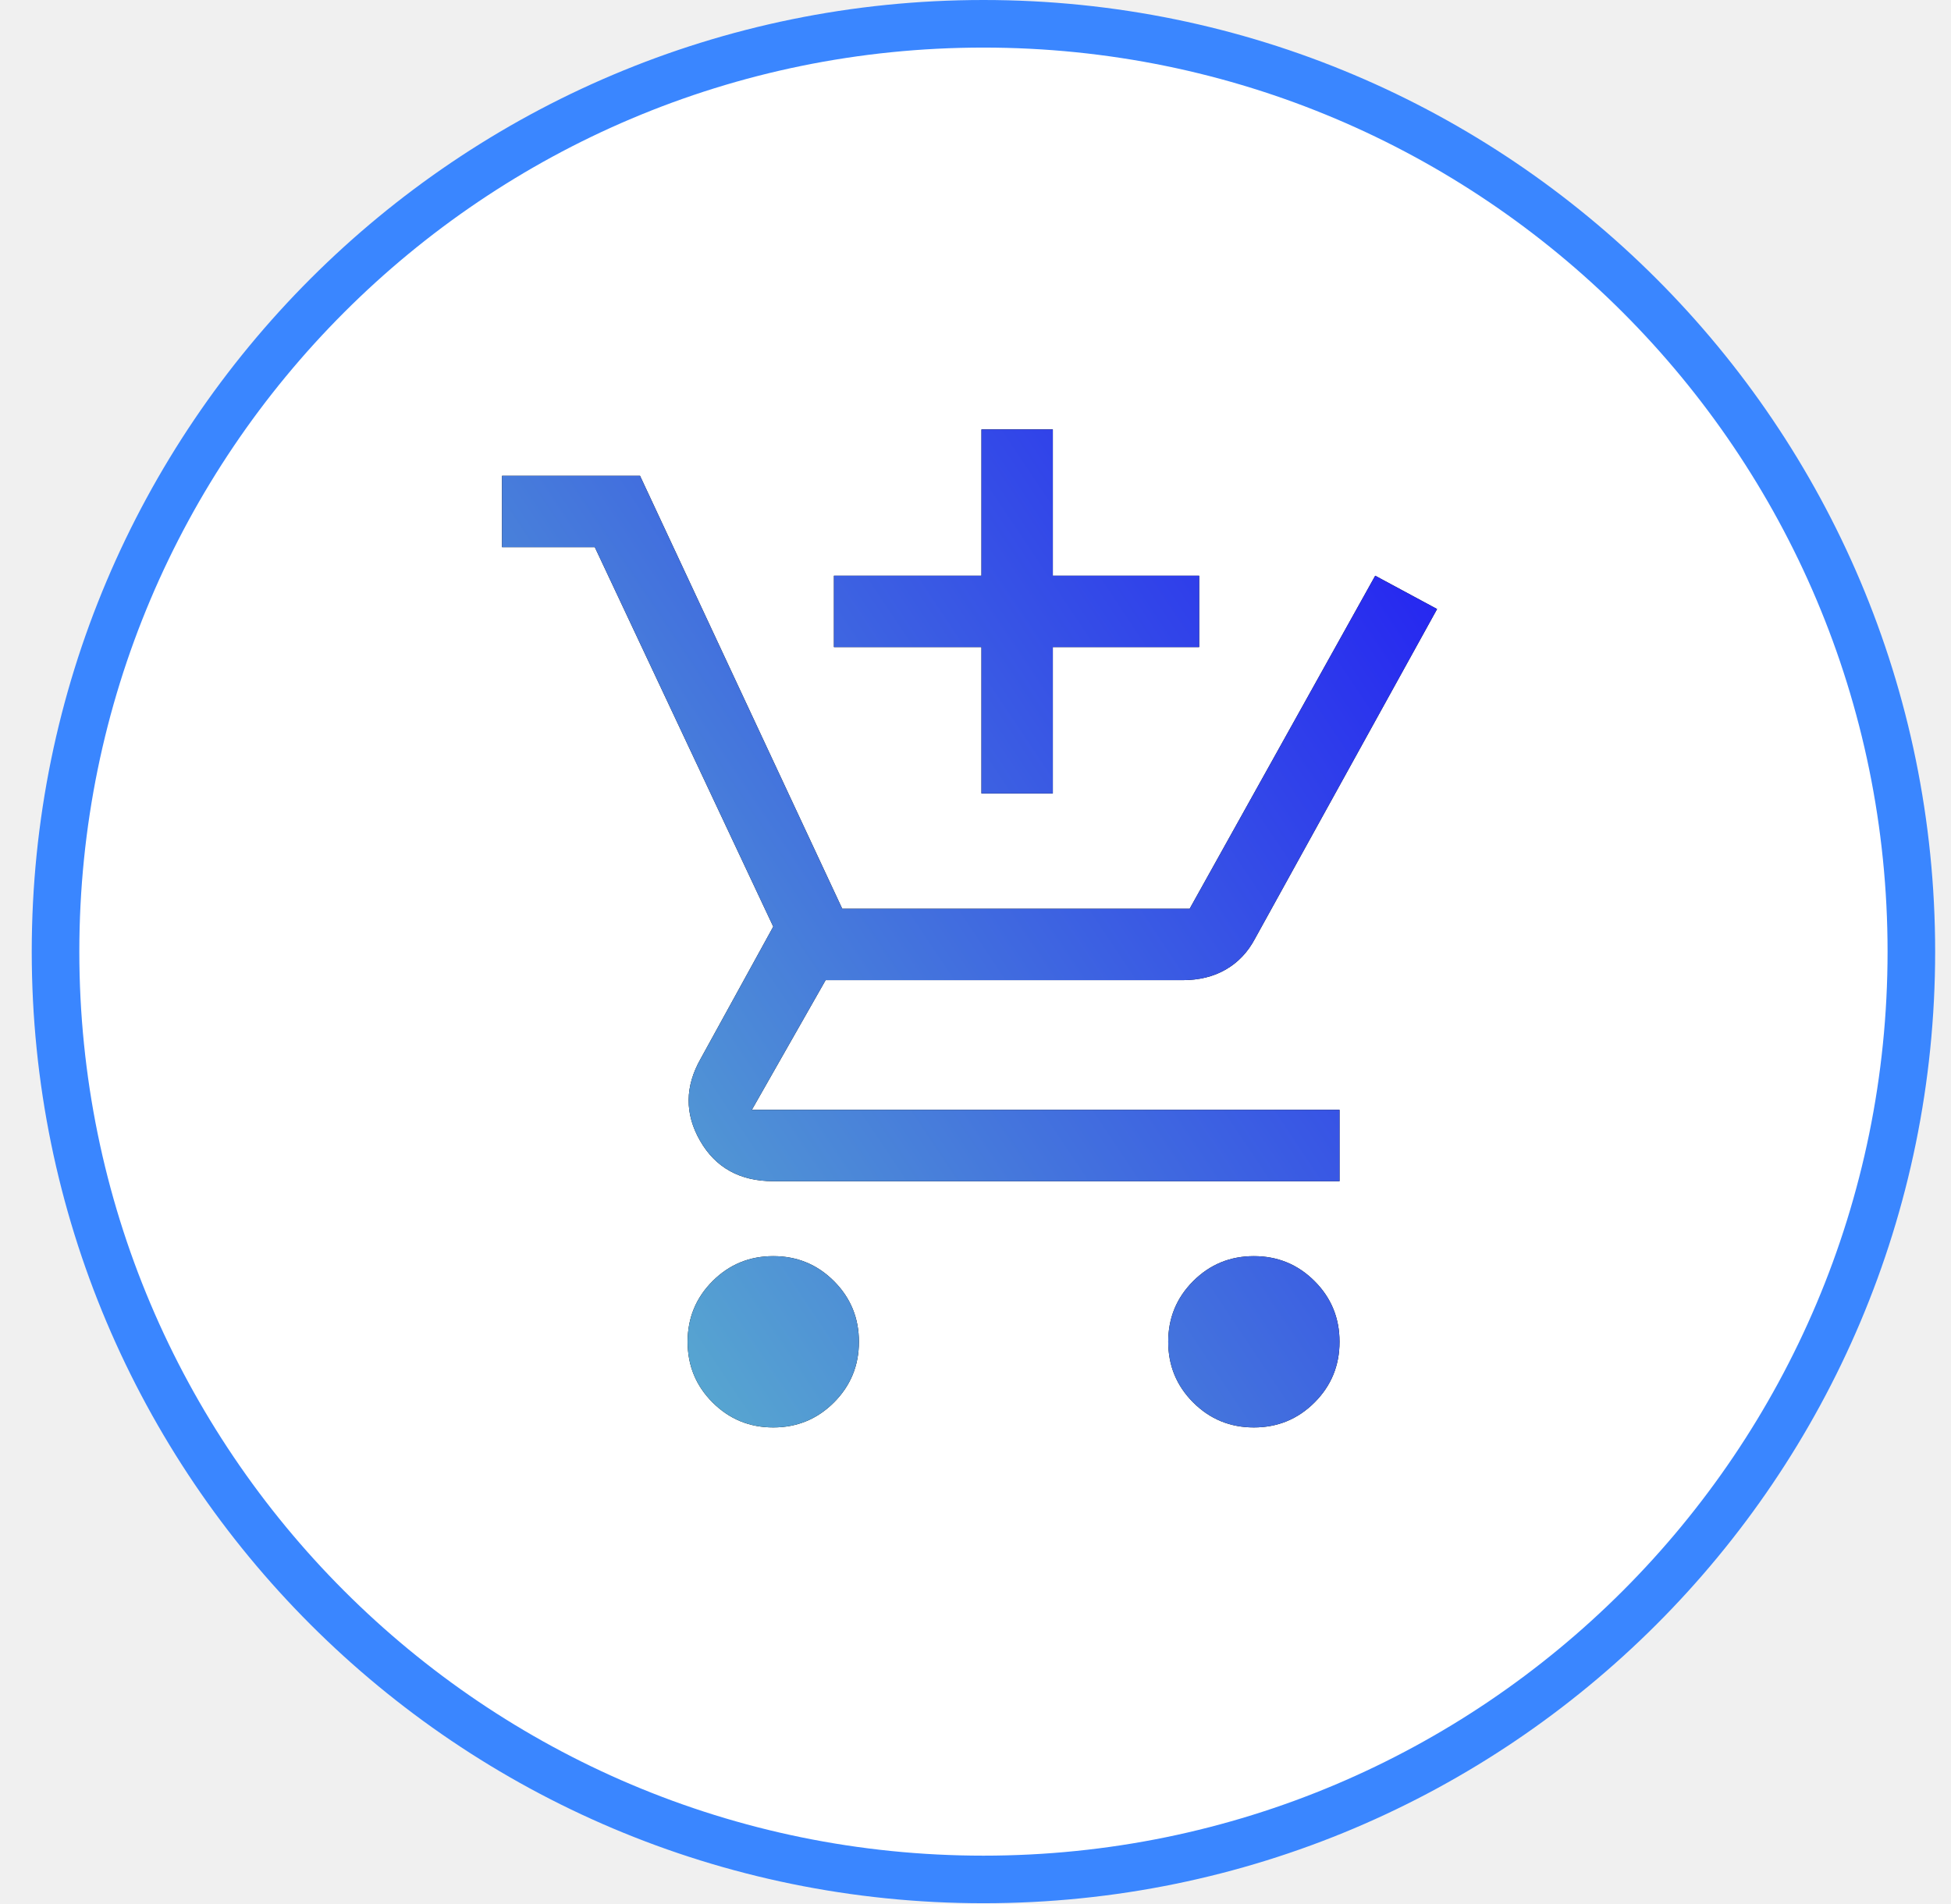
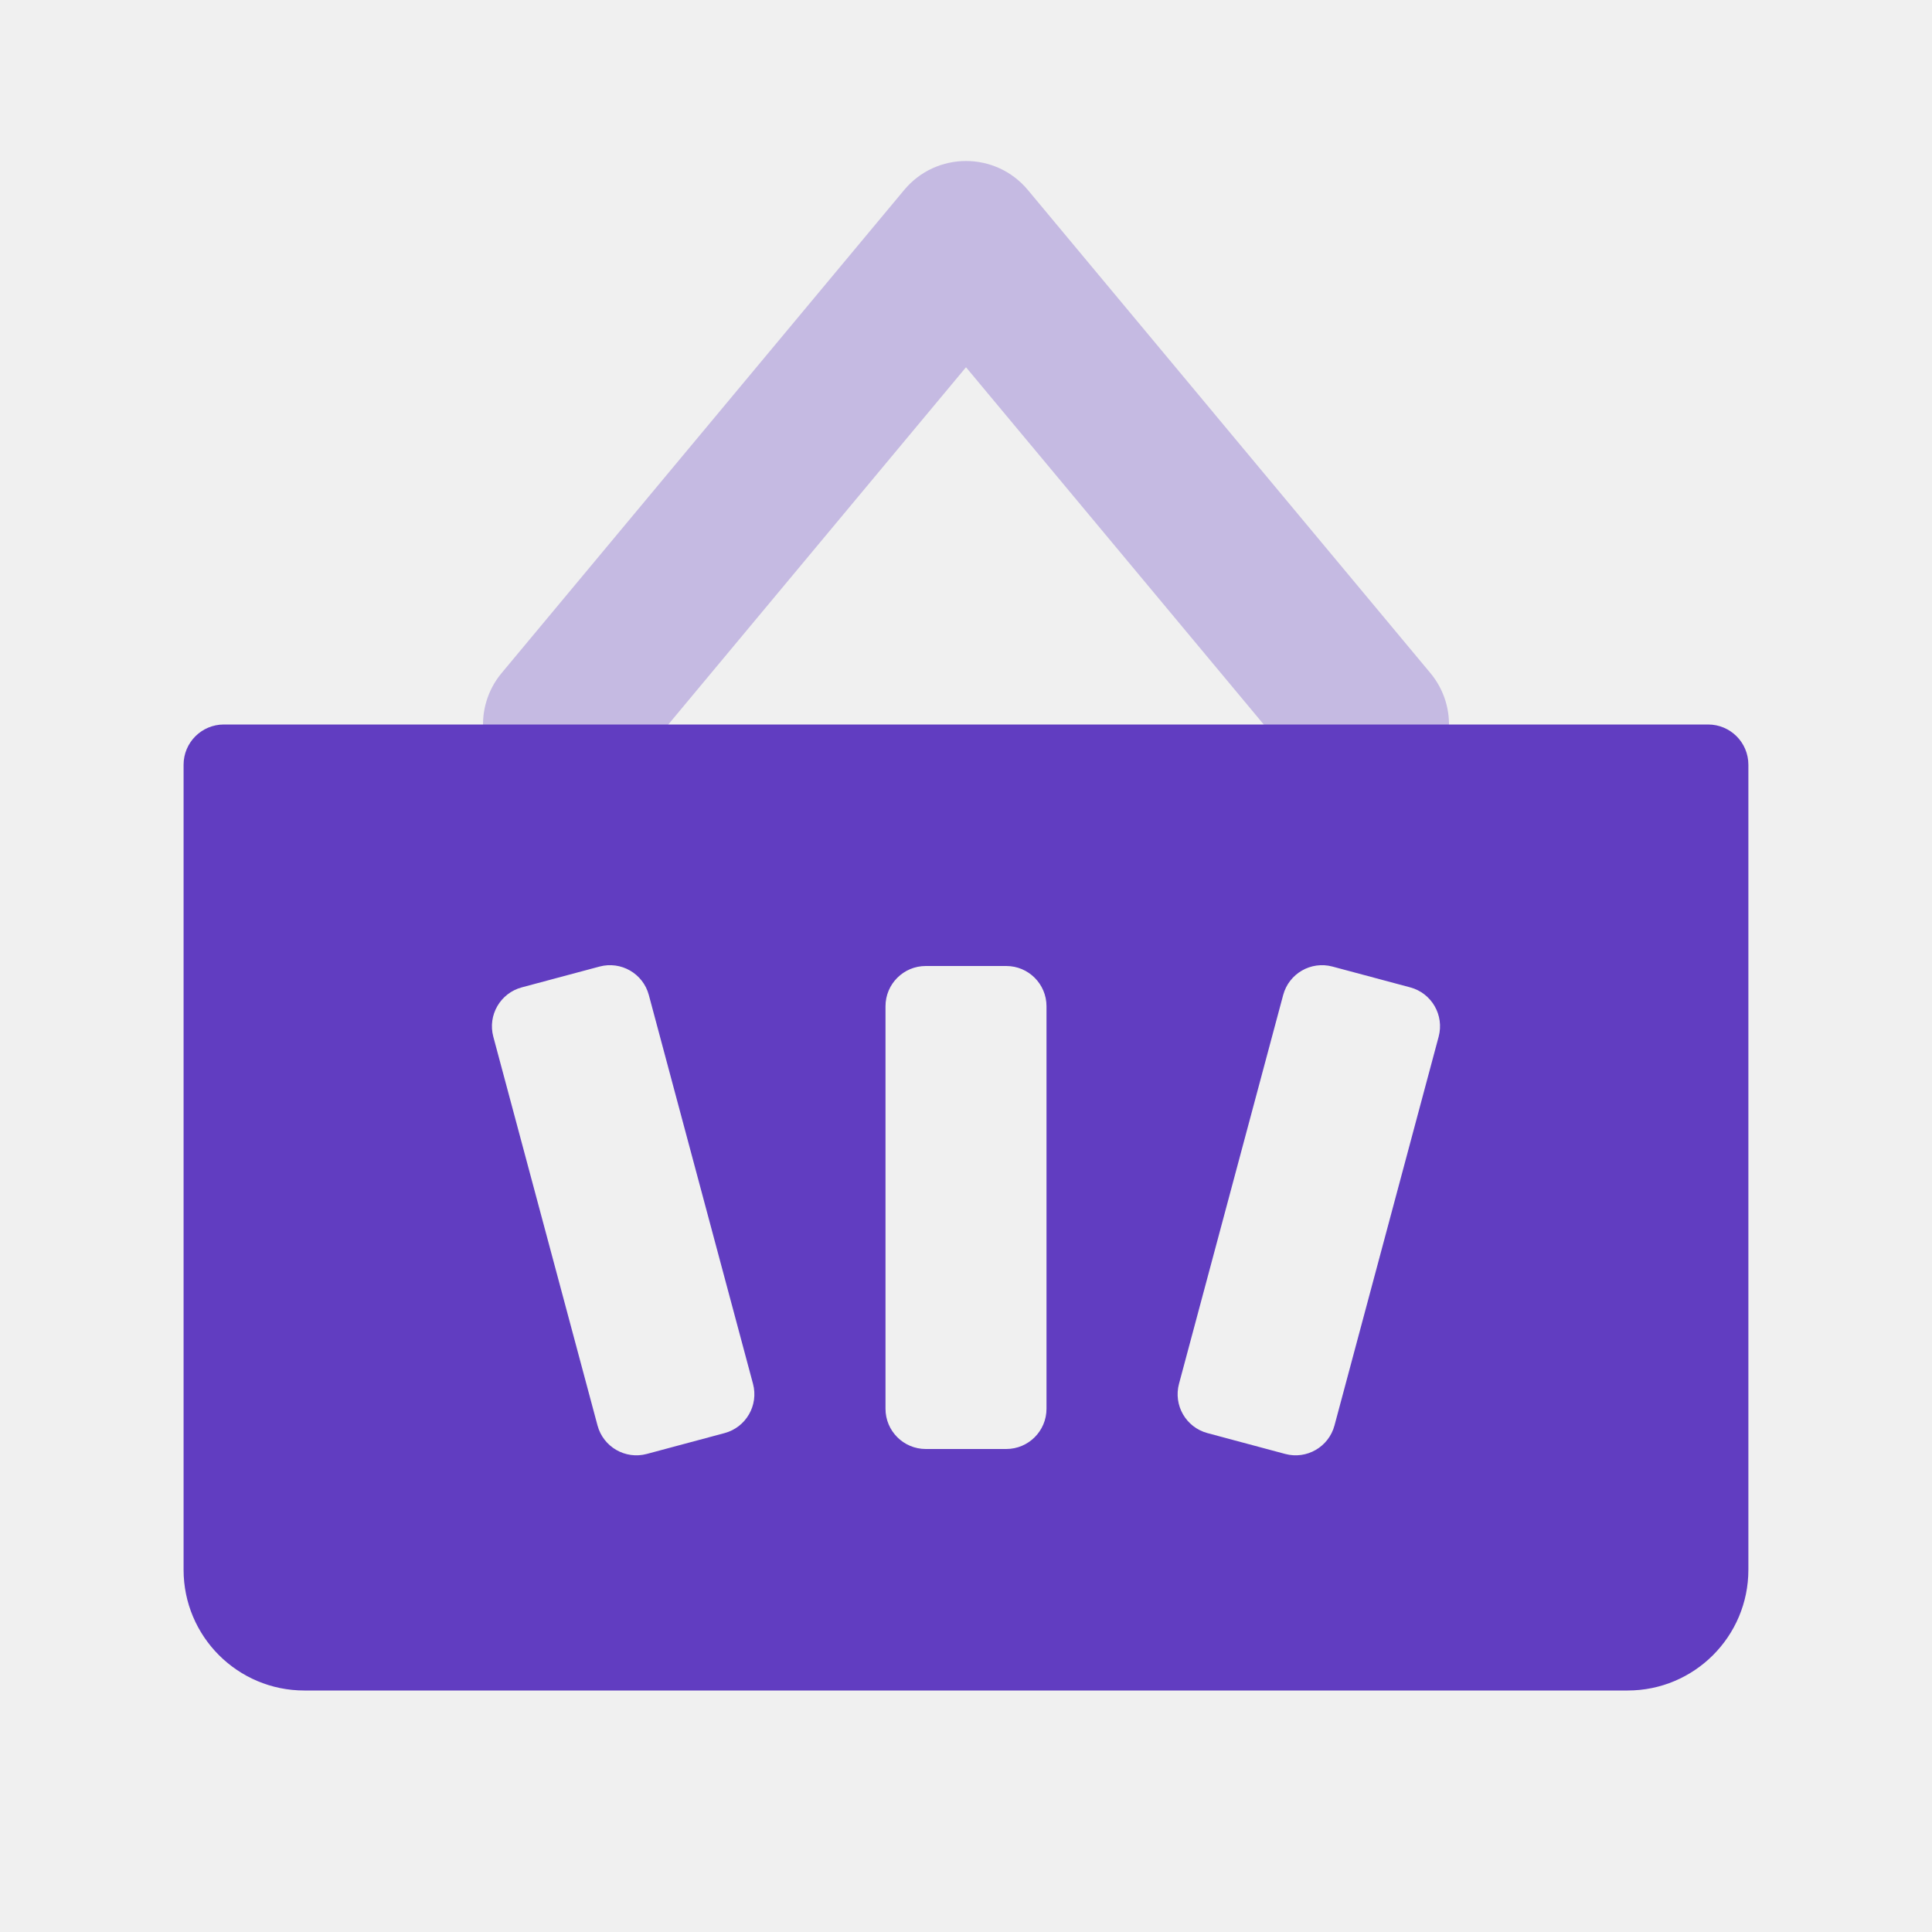
- <svg xmlns="http://www.w3.org/2000/svg" width="41" height="40" viewBox="0 0 41 40" fill="none">
-   <rect x="1.167" y="0.5" width="39" height="39" rx="19.5" fill="white" />
-   <rect x="1.167" y="0.5" width="39" height="39" rx="19.5" stroke="#3A86FF" />
-   <path d="M20.625 16.675V13.6H17.525V12.1H20.625V9.025H22.125V12.1H25.2V13.6H22.125V16.675H20.625ZM16.25 30C15.75 30 15.325 29.825 14.975 29.475C14.625 29.125 14.45 28.7 14.45 28.2C14.45 27.7 14.625 27.275 14.975 26.925C15.325 26.575 15.75 26.4 16.25 26.4C16.75 26.4 17.175 26.575 17.525 26.925C17.875 27.275 18.05 27.7 18.05 28.2C18.05 28.7 17.875 29.125 17.525 29.475C17.175 29.825 16.75 30 16.25 30ZM26.35 30C25.85 30 25.425 29.825 25.075 29.475C24.725 29.125 24.55 28.7 24.55 28.2C24.55 27.7 24.725 27.275 25.075 26.925C25.425 26.575 25.85 26.4 26.35 26.4C26.85 26.4 27.275 26.575 27.625 26.925C27.975 27.275 28.15 27.7 28.15 28.2C28.15 28.7 27.975 29.125 27.625 29.475C27.275 29.825 26.85 30 26.35 30ZM16.25 24.825C15.55 24.825 15.037 24.542 14.712 23.975C14.387 23.409 14.392 22.834 14.725 22.25L16.25 19.475L12.5 11.5H10.55V10H13.45L17.7 19.1H25L28.9 12.1L30.2 12.8L26.375 19.725C26.225 20.009 26.021 20.225 25.762 20.375C25.504 20.525 25.2 20.6 24.85 20.6H17.35L15.8 23.325H28.15V24.825H16.25Z" fill="black" />
-   <path d="M20.625 16.675V13.6H17.525V12.1H20.625V9.025H22.125V12.1H25.2V13.6H22.125V16.675H20.625ZM16.25 30C15.75 30 15.325 29.825 14.975 29.475C14.625 29.125 14.45 28.7 14.45 28.2C14.45 27.7 14.625 27.275 14.975 26.925C15.325 26.575 15.75 26.4 16.25 26.4C16.75 26.4 17.175 26.575 17.525 26.925C17.875 27.275 18.05 27.7 18.05 28.2C18.05 28.7 17.875 29.125 17.525 29.475C17.175 29.825 16.75 30 16.25 30ZM26.35 30C25.85 30 25.425 29.825 25.075 29.475C24.725 29.125 24.55 28.7 24.55 28.2C24.55 27.7 24.725 27.275 25.075 26.925C25.425 26.575 25.85 26.4 26.35 26.4C26.85 26.4 27.275 26.575 27.625 26.925C27.975 27.275 28.15 27.7 28.15 28.2C28.15 28.7 27.975 29.125 27.625 29.475C27.275 29.825 26.85 30 26.35 30ZM16.25 24.825C15.55 24.825 15.037 24.542 14.712 23.975C14.387 23.409 14.392 22.834 14.725 22.25L16.25 19.475L12.5 11.5H10.55V10H13.45L17.7 19.1H25L28.9 12.1L30.2 12.8L26.375 19.725C26.225 20.009 26.021 20.225 25.762 20.375C25.504 20.525 25.2 20.6 24.85 20.6H17.35L15.8 23.325H28.15V24.825H16.25Z" fill="url(#paint0_linear_2867_237)" />
-   <defs>
-     <linearGradient id="paint0_linear_2867_237" x1="1.012" y1="34.195" x2="32.723" y2="13.012" gradientUnits="userSpaceOnUse">
-       <stop stop-color="#76F5BC" />
-       <stop offset="1" stop-color="#221DF3" />
-     </linearGradient>
-   </defs>
+ <svg xmlns="http://www.w3.org/2000/svg" width="48" height="48" viewBox="0 0 48 48" fill="none">
+   <path opacity="0.3" d="M24 9.124L15.537 19.28C14.829 20.129 13.568 20.244 12.72 19.536C11.871 18.829 11.757 17.568 12.464 16.72L22.464 4.72C23.263 3.76 24.737 3.76 25.537 4.72L35.536 16.72C36.244 17.568 36.129 18.829 35.28 19.536C34.432 20.244 33.171 20.129 32.464 19.28L24 9.124Z" fill="#613DC1" />
+   <path fill-rule="evenodd" clip-rule="evenodd" d="M5.561 18C5.009 18 4.561 18.448 4.561 19V39C4.561 40.657 5.904 42 7.561 42H40.438C42.095 42 43.438 40.657 43.438 39V19C43.438 18.448 42.991 18 42.438 18H5.561ZM23 24C22.448 24 22 24.448 22 25V35C22 35.552 22.448 36 23 36H25C25.552 36 26 35.552 26 35V25C26 24.448 25.552 24 25 24H23ZM12.256 25.756C12.113 25.223 12.43 24.674 12.963 24.531L14.895 24.014C15.429 23.871 15.977 24.187 16.12 24.721L18.708 34.38C18.851 34.914 18.535 35.462 18.001 35.605L16.069 36.123C15.536 36.266 14.988 35.949 14.845 35.415L12.256 25.756ZM33.105 24.014C32.571 23.871 32.023 24.187 31.88 24.721L29.292 34.38C29.149 34.914 29.465 35.462 29.999 35.605L31.931 36.123C32.464 36.266 33.012 35.949 33.155 35.415L35.743 25.756C35.886 25.223 35.57 24.674 35.036 24.531L33.105 24.014Z" fill="#613DC1" />
</svg>
